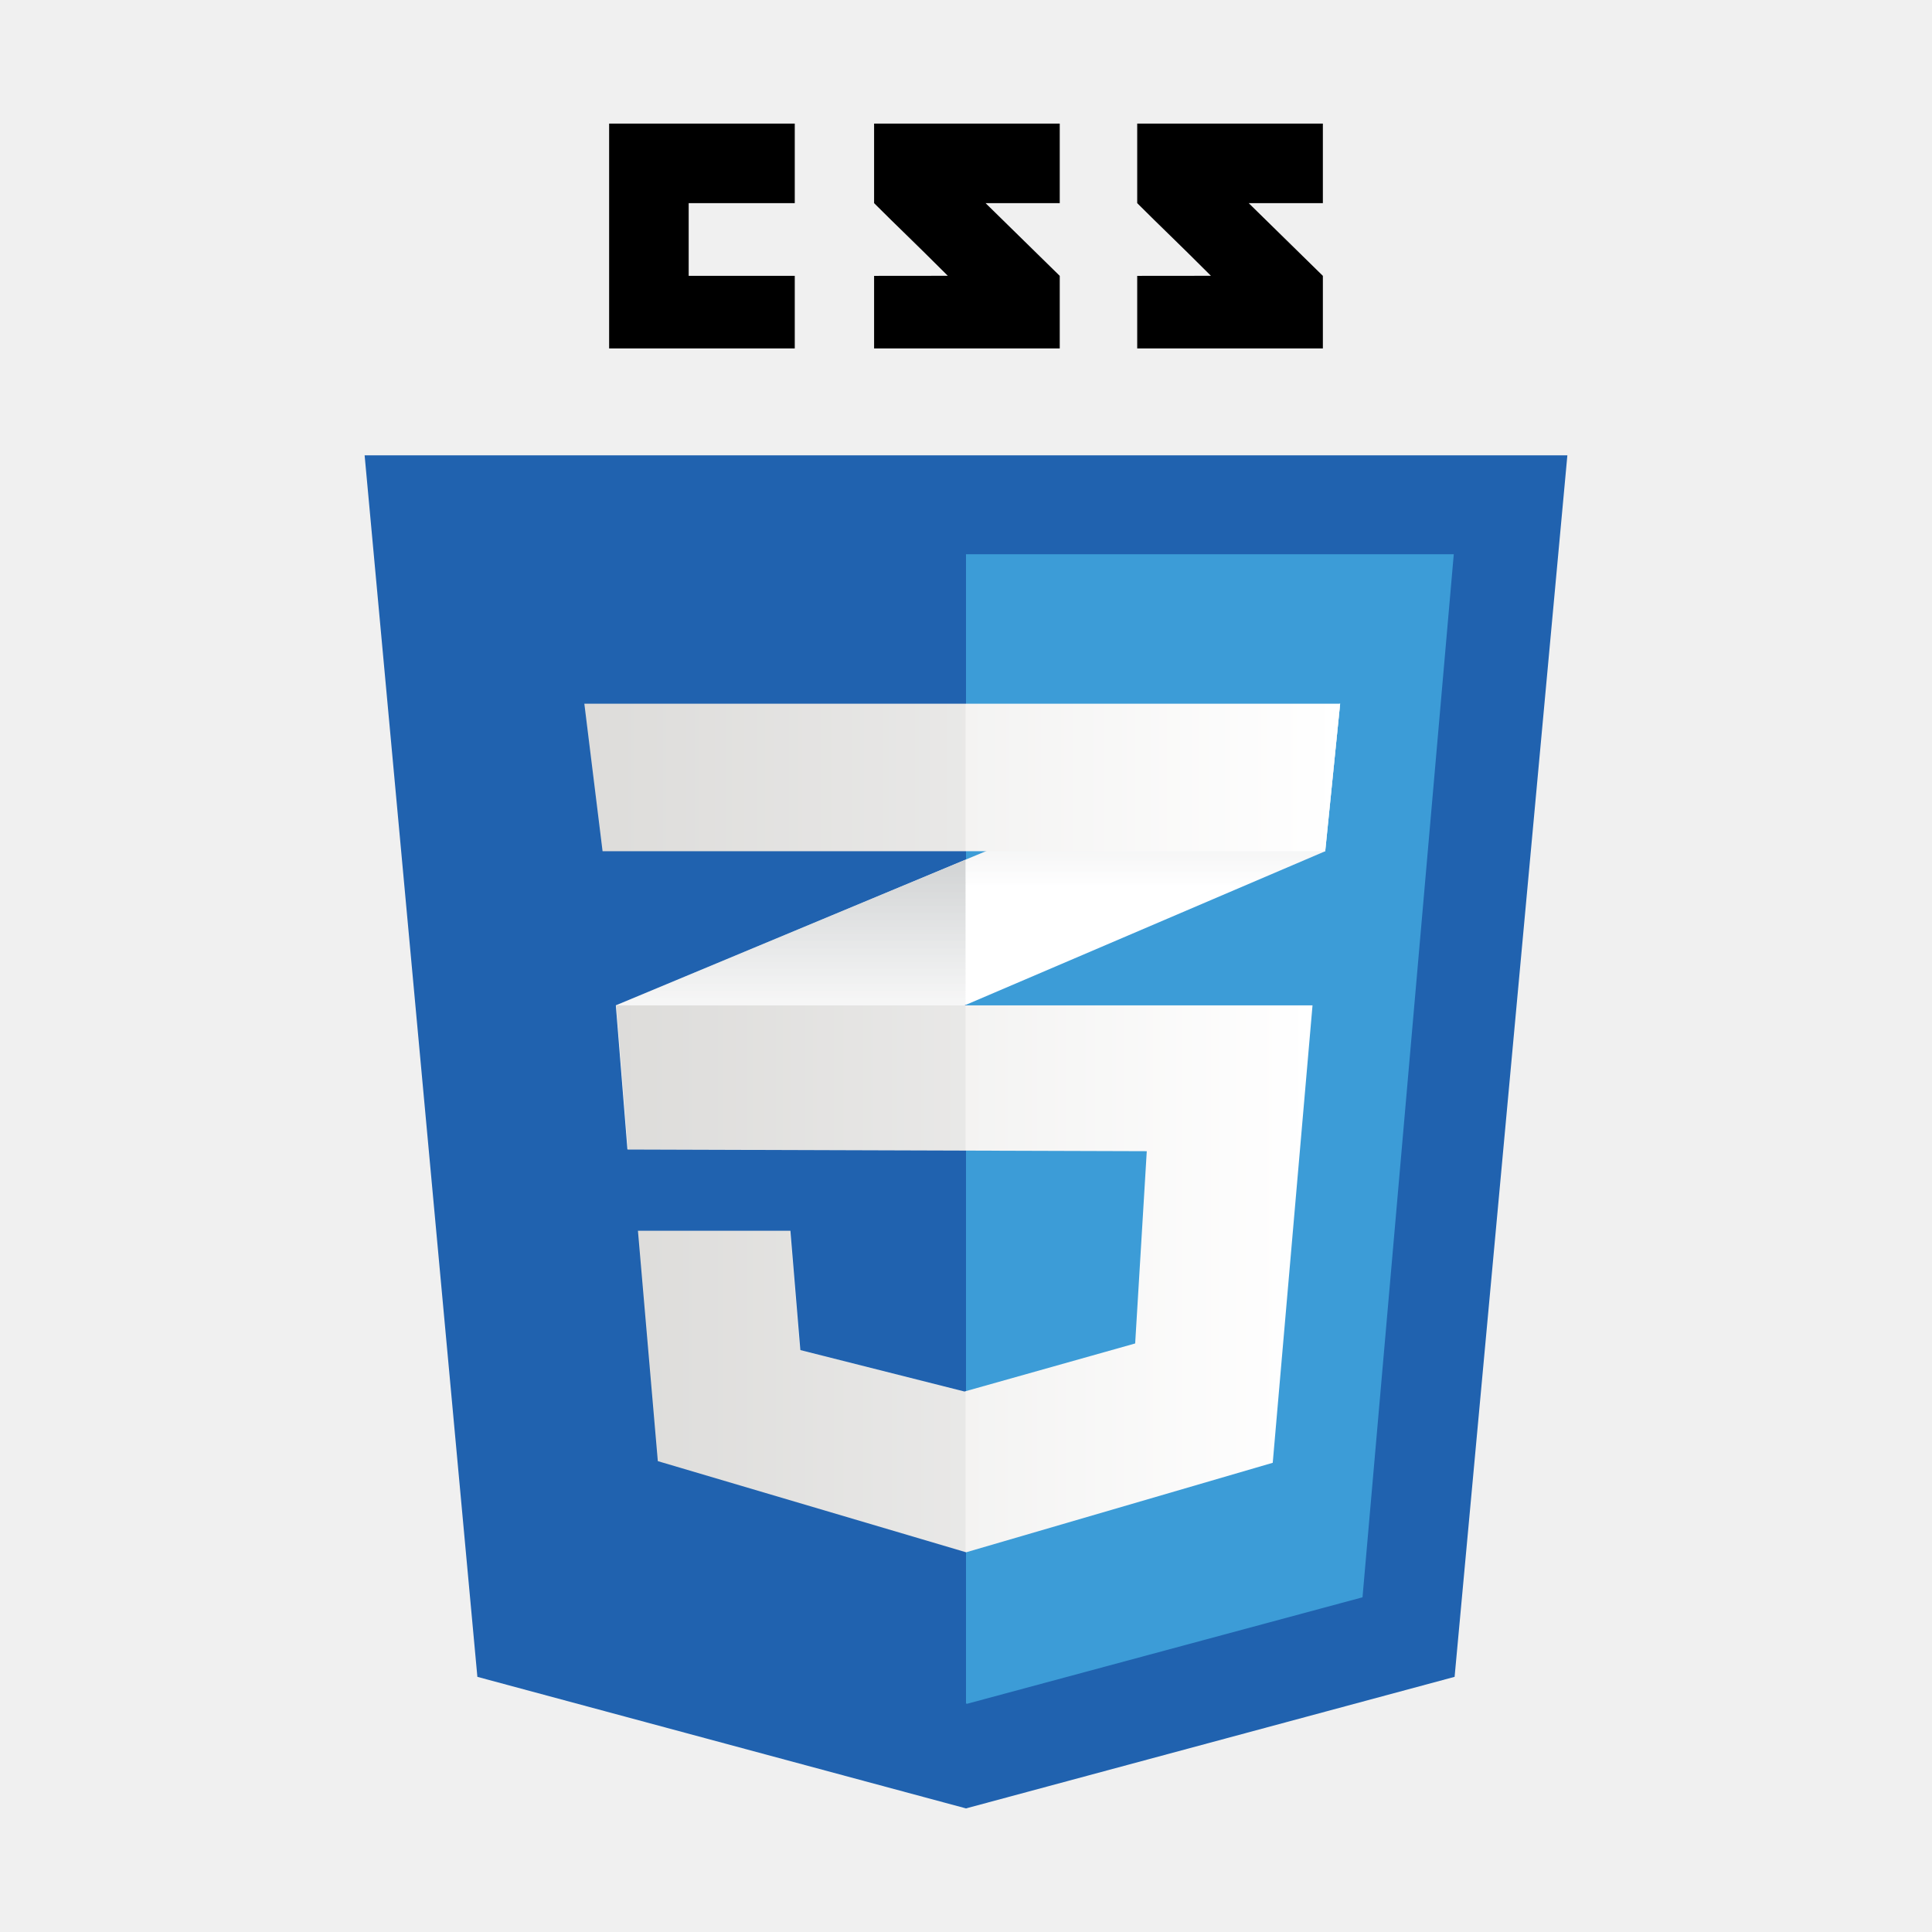
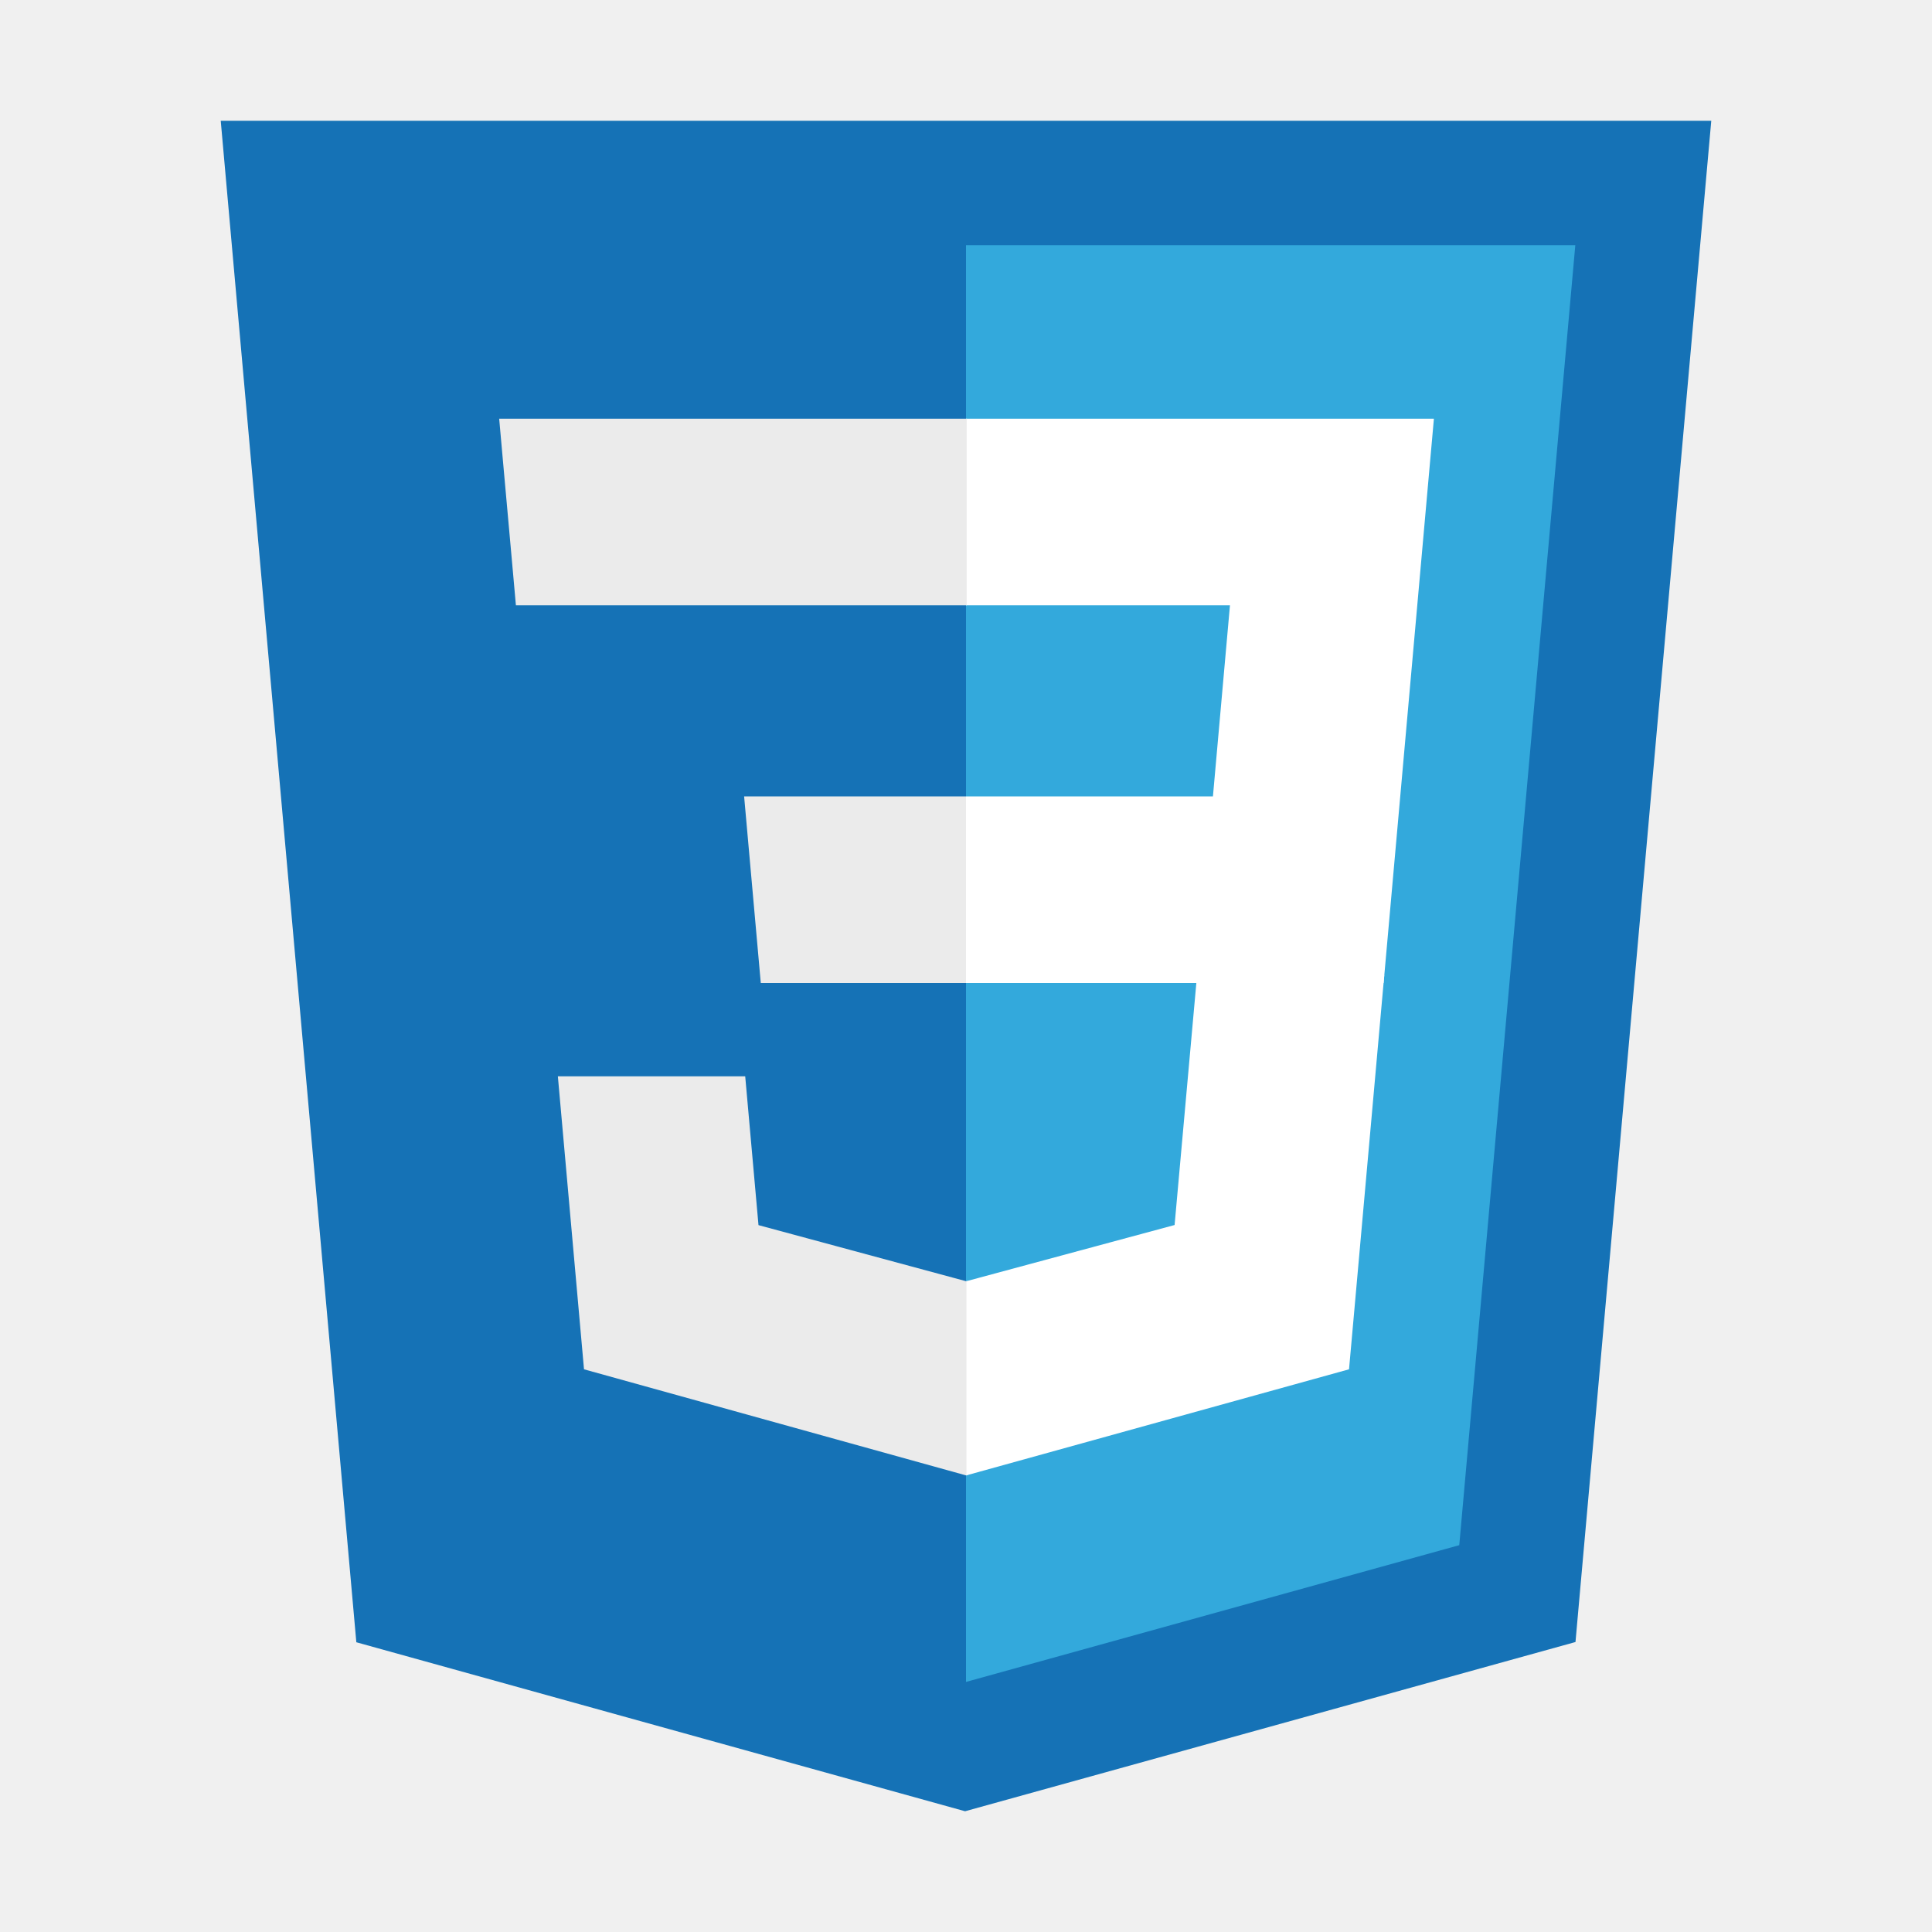
- <svg xmlns="http://www.w3.org/2000/svg" width="2500" height="2500" viewBox="0 0 538.584 538.583">
-   <path d="M0 0h538.584v538.583H0V0z" fill="none" />
-   <path d="M405.5 467.454L269.29 504.13l-136.212-36.676-31.432-340.525h335.29L405.5 467.454z" fill="#2062af" />
-   <path d="M269.289 154.511v320.367l.308.084 110.229-29.682 25.443-290.769h-135.98z" fill="#3c9cd7" />
-   <path d="M191.985 76.899V56.631h29.571V34.453h-51.749v62.684h51.749V76.899h-29.571zm82.766-20.268h20.674V34.453h-51.754v22.178c6.924 6.924 10.535 10.238 20.549 20.252-5.854 0-20.549.021-20.549.02v20.234h51.754V76.899l-20.674-20.268zm73.352 0h20.673V34.453H317.02v22.178c6.924 6.924 10.537 10.238 20.551 20.252-5.852 0-20.551.021-20.551.02v20.234h51.757V76.899l-20.674-20.268z" />
-   <path d="M269.168 239.656l-97.49 40.602 3.233 40.199 94.257-40.301 100.265-42.868 4.157-41.122-104.422 43.49z" fill="#fff" />
-   <linearGradient id="a" gradientUnits="userSpaceOnUse" x1="-825.508" y1="1338.301" x2="-825.508" y2="1419.102" gradientTransform="matrix(1 0 0 -1 1045.93 1658.759)">
-     <stop offset=".387" stop-color="#d1d3d4" stop-opacity="0" />
-     <stop offset="1" stop-color="#d1d3d4" />
-   </linearGradient>
-   <path d="M171.677 280.258l3.233 40.199 94.257-40.301v-40.5l-97.49 40.602z" fill="url(#a)" />
-   <linearGradient id="b" gradientUnits="userSpaceOnUse" x1="-724.552" y1="1378.602" x2="-724.552" y2="1462.591" gradientTransform="matrix(1 0 0 -1 1045.93 1658.759)">
-     <stop offset=".387" stop-color="#d1d3d4" stop-opacity="0" />
-     <stop offset="1" stop-color="#d1d3d4" />
-   </linearGradient>
-   <path d="M373.59 196.167l-104.422 43.489v40.5l100.265-42.868 4.157-41.121z" fill="url(#b)" />
-   <linearGradient id="c" gradientUnits="userSpaceOnUse" x1="-874.103" y1="1302.263" x2="-680.039" y2="1302.263" gradientTransform="matrix(1 0 0 -1 1045.93 1658.759)">
-     <stop offset="0" stop-color="#e8e7e5" />
-     <stop offset="1" stop-color="#fff" />
-   </linearGradient>
-   <path d="M171.827 280.258l3.234 40.199 144.625.461-3.235 53.598-47.59 13.398-45.748-11.551-2.772-33.268h-42.508l5.545 64.225 85.945 25.412 85.479-24.951 11.09-127.523H171.827z" fill="url(#c)" />
-   <path d="M269.168 280.258h-97.49l3.233 40.199 94.257.301v-40.5zm0 107.528l-.462.129-45.742-11.551-2.772-33.268h-42.507l5.544 64.225 85.939 25.412v-44.947z" opacity=".05" />
-   <linearGradient id="d" gradientUnits="userSpaceOnUse" x1="-883.032" y1="1442.031" x2="-672.341" y2="1442.031" gradientTransform="matrix(1 0 0 -1 1045.93 1658.759)">
-     <stop offset="0" stop-color="#e8e7e5" />
-     <stop offset="1" stop-color="#fff" />
-   </linearGradient>
-   <path d="M162.898 196.167H373.59l-4.157 41.122H167.98l-5.082-41.122z" fill="url(#d)" />
-   <path d="M269.168 196.167h-106.27l5.082 41.122h101.188v-41.122z" opacity=".05" />
+ <svg xmlns="http://www.w3.org/2000/svg" viewBox="0 0 32 32">
+   <path d="m5.902 27.201-2.246-25.201h24.688l-2.249 25.197-10.11 2.803z" fill="#1572b6" />
+   <path d="m16 27.858 8.17-2.265 1.922-21.532h-10.092z" fill="#33a9dc" />
+   <path d="m16 13.191h4.09l.282-3.165h-4.372v-3.091h.011 7.739l-.074.829-.759 8.518h-6.917z" fill="#fff" />
+   <path d="m16.019 21.218-.014.004-3.442-.93-.22-2.465h-1.673-1.43l.433 4.853 6.331 1.758.015-.004z" fill="#ebebeb" />
+   <path d="m19.827 16.151-.372 4.139-3.447.93v3.216l6.336-1.756.047-.522.537-6.007z" fill="#fff" />
+   <g fill="#ebebeb">
+     <path d="m16.011 6.935v1.92 1.163.008h-7.456-.01l-.062-.695-.141-1.567-.074-.829z" />
+     <path d="m16 13.191v1.92 1.163.008h-3.389-.01l-.062-.695-.14-1.567-.074-.829z" />
+   </g>
</svg>
